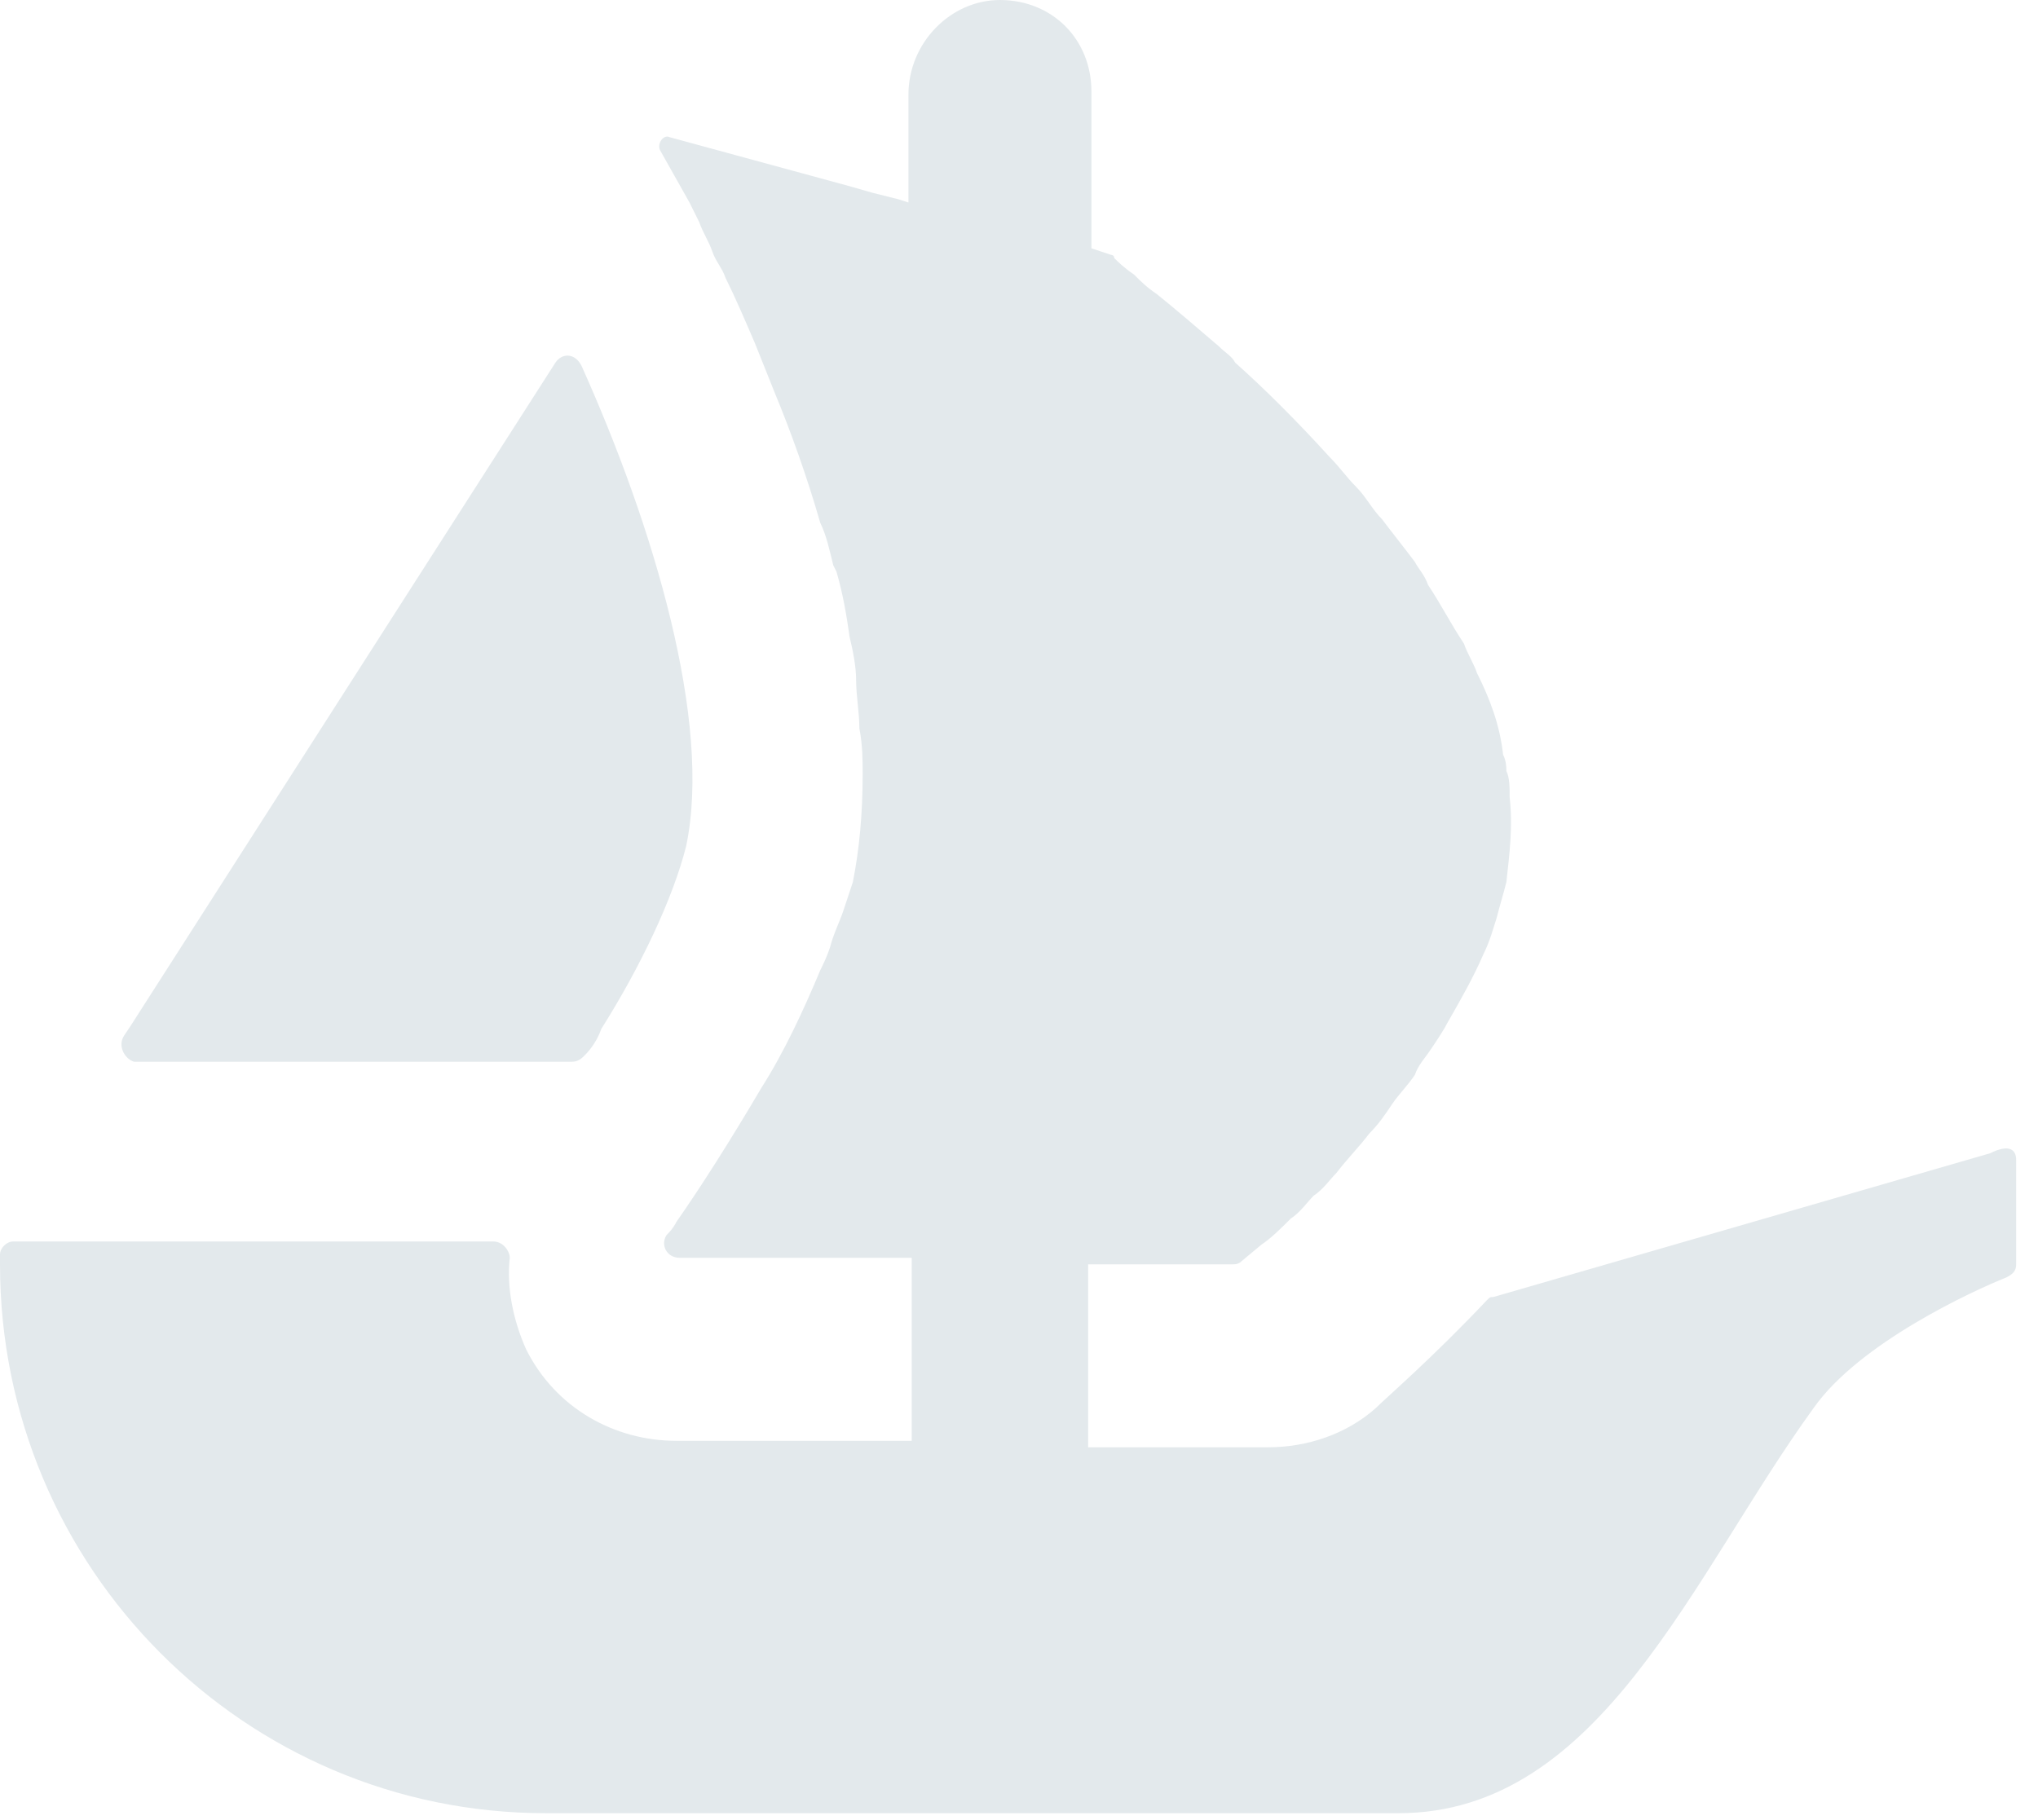
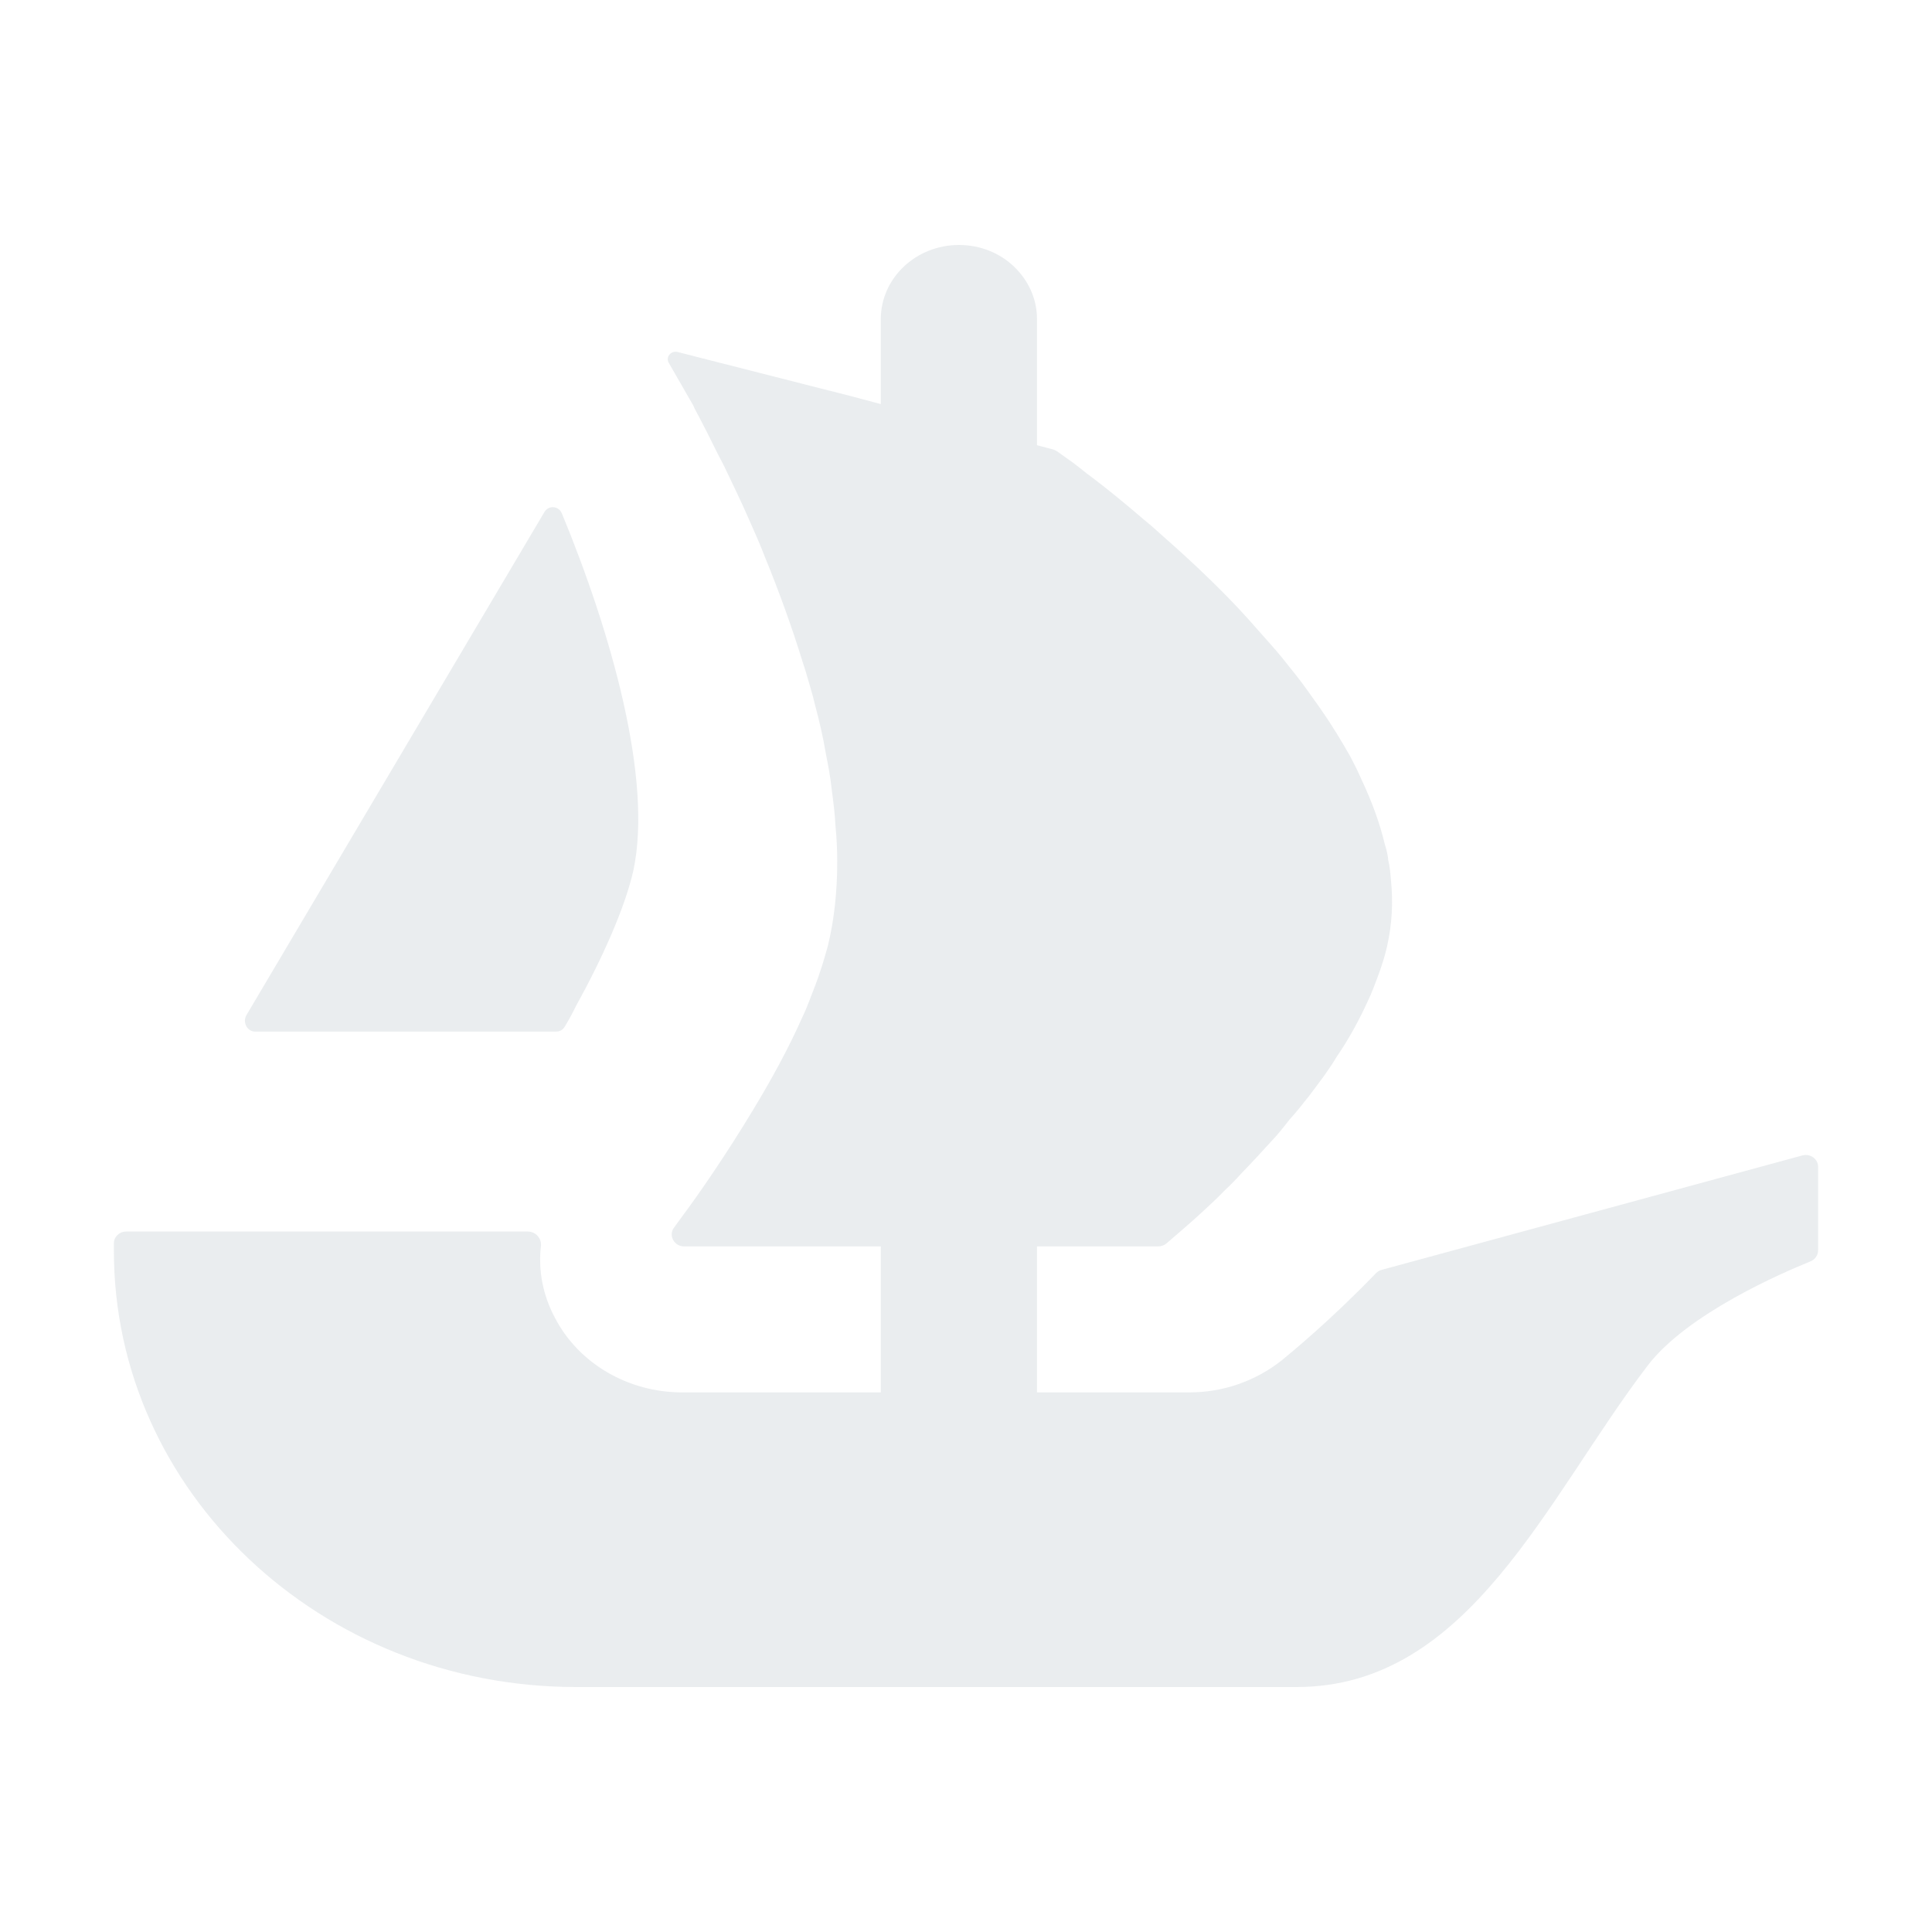
- <svg xmlns="http://www.w3.org/2000/svg" width="28" height="25" viewBox="0 0 28 25" fill="none">
-   <path d="M1.705 14.231L1.795 14.096L7.631 4.983C7.721 4.848 7.901 4.848 7.99 5.028C8.978 7.227 9.786 9.921 9.427 11.627C9.247 12.345 8.798 13.288 8.26 14.141C8.215 14.276 8.125 14.411 8.035 14.5C7.99 14.545 7.945 14.59 7.856 14.59H1.84C1.705 14.545 1.615 14.366 1.705 14.231Z" fill="#E3E9EC" />
-   <path d="M27.7 15.938V17.374C27.7 17.464 27.655 17.509 27.565 17.554C27.116 17.733 25.545 18.452 24.916 19.35C23.255 21.639 21.998 24.916 19.215 24.916H7.497C3.367 24.916 0 21.549 0 17.374V17.239C0 17.15 0.09 17.06 0.18 17.06H6.779C6.914 17.06 7.004 17.195 7.004 17.284C6.959 17.689 7.048 18.137 7.228 18.541C7.632 19.35 8.44 19.799 9.293 19.799H12.526V17.284H9.338C9.159 17.284 9.069 17.105 9.159 16.97C9.203 16.925 9.248 16.88 9.293 16.791C9.607 16.342 10.011 15.713 10.46 14.95C10.775 14.456 11.044 13.872 11.269 13.334C11.313 13.244 11.358 13.154 11.403 13.02C11.448 12.84 11.538 12.66 11.583 12.526C11.628 12.391 11.673 12.256 11.717 12.122C11.807 11.673 11.852 11.179 11.852 10.64C11.852 10.46 11.852 10.236 11.807 10.011C11.807 9.787 11.762 9.563 11.762 9.338C11.762 9.159 11.717 8.934 11.673 8.754C11.628 8.44 11.583 8.171 11.493 7.857L11.448 7.767C11.403 7.587 11.358 7.363 11.269 7.183C11.089 6.555 10.864 5.926 10.64 5.387C10.55 5.163 10.46 4.938 10.371 4.714C10.236 4.4 10.101 4.085 9.967 3.816C9.922 3.681 9.832 3.592 9.787 3.457C9.742 3.322 9.652 3.188 9.607 3.053C9.563 2.963 9.518 2.873 9.473 2.783L9.069 2.065C9.024 1.975 9.114 1.841 9.203 1.886L11.673 2.559L11.987 2.649L12.346 2.739L12.481 2.783V1.302C12.481 0.584 13.064 0 13.738 0C14.097 0 14.411 0.135 14.636 0.359C14.86 0.584 14.995 0.898 14.995 1.257V3.412L15.264 3.502C15.264 3.502 15.309 3.502 15.309 3.547C15.354 3.592 15.444 3.681 15.578 3.771C15.668 3.861 15.758 3.951 15.893 4.041C16.117 4.22 16.431 4.489 16.746 4.759C16.835 4.849 16.925 4.894 16.97 4.983C17.374 5.342 17.823 5.791 18.272 6.285C18.407 6.42 18.497 6.555 18.631 6.689C18.766 6.824 18.856 7.004 18.99 7.138C19.125 7.318 19.305 7.542 19.439 7.722C19.484 7.812 19.574 7.901 19.619 8.036C19.799 8.306 19.933 8.575 20.113 8.844C20.158 8.979 20.247 9.114 20.292 9.248C20.472 9.607 20.607 9.967 20.651 10.371C20.696 10.46 20.696 10.55 20.696 10.595C20.741 10.685 20.741 10.82 20.741 10.954C20.786 11.358 20.741 11.717 20.696 12.122C20.651 12.301 20.607 12.436 20.562 12.615C20.517 12.75 20.472 12.93 20.382 13.109C20.247 13.424 20.068 13.738 19.888 14.052C19.843 14.142 19.754 14.277 19.664 14.411C19.574 14.546 19.484 14.636 19.439 14.77C19.35 14.905 19.215 15.04 19.125 15.174C19.035 15.309 18.945 15.444 18.811 15.578C18.676 15.758 18.497 15.938 18.362 16.117C18.272 16.207 18.182 16.342 18.048 16.431C17.958 16.521 17.868 16.656 17.733 16.746C17.599 16.88 17.464 17.015 17.329 17.105L17.06 17.329C17.015 17.374 16.97 17.374 16.925 17.374H14.95V19.888H17.419C17.958 19.888 18.497 19.709 18.901 19.35C19.035 19.215 19.664 18.676 20.427 17.868C20.472 17.823 20.472 17.823 20.517 17.823L27.341 15.848C27.61 15.713 27.7 15.803 27.7 15.938Z" fill="#E3E9EC" />
+ <svg xmlns="http://www.w3.org/2000/svg" width="20" height="20" viewBox="0 0 20 20" fill="none">
+   <path d="M2.552 10.507L2.603 10.421L5.635 5.302C5.679 5.227 5.783 5.235 5.817 5.316C6.323 6.541 6.76 8.065 6.556 9.014C6.468 9.404 6.229 9.933 5.959 10.421C5.925 10.492 5.886 10.562 5.845 10.63C5.826 10.661 5.794 10.679 5.759 10.679H2.641C2.557 10.679 2.508 10.58 2.552 10.507Z" fill="#E5E8EB" fill-opacity="0.8" />
+   <path d="M18.821 12.078V12.944C18.821 12.994 18.789 13.038 18.742 13.058C18.454 13.174 17.467 13.599 17.057 14.136C16.01 15.506 15.211 17.464 13.423 17.464H5.964C3.321 17.464 1.179 15.443 1.179 12.95V12.87C1.179 12.803 1.236 12.749 1.306 12.749H5.464C5.547 12.749 5.607 12.821 5.6 12.897C5.57 13.152 5.62 13.412 5.748 13.648C5.995 14.119 6.507 14.414 7.06 14.414H9.118V12.903H7.083C6.979 12.903 6.917 12.789 6.977 12.709C6.999 12.678 7.024 12.644 7.051 12.607C7.243 12.35 7.518 11.95 7.792 11.496C7.978 11.189 8.159 10.861 8.305 10.532C8.334 10.473 8.358 10.412 8.381 10.352C8.421 10.247 8.462 10.149 8.492 10.051C8.521 9.968 8.544 9.881 8.568 9.8C8.637 9.52 8.667 9.225 8.667 8.918C8.667 8.797 8.661 8.672 8.649 8.551C8.643 8.42 8.625 8.289 8.608 8.157C8.596 8.041 8.574 7.927 8.55 7.806C8.521 7.631 8.48 7.457 8.433 7.281L8.417 7.215C8.381 7.094 8.352 6.98 8.311 6.859C8.195 6.482 8.061 6.114 7.92 5.77C7.868 5.633 7.809 5.502 7.751 5.371C7.664 5.173 7.576 4.993 7.495 4.823C7.454 4.746 7.418 4.675 7.383 4.604C7.343 4.522 7.302 4.44 7.261 4.363C7.232 4.304 7.198 4.248 7.174 4.193L6.923 3.756C6.888 3.697 6.946 3.626 7.015 3.644L8.589 4.045H8.593C8.596 4.045 8.597 4.047 8.599 4.047L8.806 4.1L9.034 4.161L9.118 4.183V3.304C9.118 2.88 9.48 2.536 9.927 2.536C10.15 2.536 10.353 2.621 10.498 2.761C10.644 2.901 10.735 3.091 10.735 3.304V4.609L10.903 4.653C10.916 4.658 10.929 4.663 10.941 4.671C10.982 4.7 11.041 4.743 11.116 4.796C11.175 4.84 11.238 4.894 11.314 4.949C11.466 5.064 11.647 5.212 11.845 5.382C11.898 5.425 11.95 5.469 11.997 5.513C12.252 5.737 12.539 6 12.813 6.29C12.889 6.372 12.964 6.454 13.04 6.542C13.117 6.63 13.198 6.717 13.268 6.804C13.361 6.92 13.461 7.041 13.548 7.166C13.589 7.226 13.636 7.287 13.676 7.346C13.787 7.505 13.886 7.669 13.98 7.834C14.02 7.91 14.061 7.993 14.096 8.074C14.2 8.294 14.283 8.518 14.336 8.742C14.352 8.791 14.364 8.843 14.37 8.89V8.901C14.387 8.967 14.393 9.038 14.399 9.11C14.422 9.339 14.411 9.569 14.358 9.8C14.336 9.898 14.306 9.99 14.271 10.088C14.236 10.182 14.2 10.281 14.155 10.373C14.067 10.565 13.962 10.758 13.839 10.937C13.799 11.004 13.752 11.074 13.705 11.14C13.654 11.211 13.601 11.277 13.554 11.342C13.489 11.425 13.42 11.512 13.349 11.59C13.286 11.671 13.221 11.753 13.151 11.825C13.052 11.934 12.958 12.037 12.86 12.137C12.801 12.202 12.738 12.268 12.673 12.328C12.61 12.394 12.545 12.454 12.486 12.509C12.388 12.601 12.305 12.673 12.236 12.733L12.075 12.872C12.051 12.892 12.02 12.903 11.988 12.903H10.735V14.414H12.311C12.664 14.414 12.999 14.296 13.27 14.081C13.363 14.004 13.767 13.675 14.245 13.179C14.261 13.163 14.281 13.15 14.305 13.145L18.658 11.961C18.739 11.939 18.821 11.997 18.821 12.078Z" fill="#E5E8EB" fill-opacity="0.8" />
</svg>
